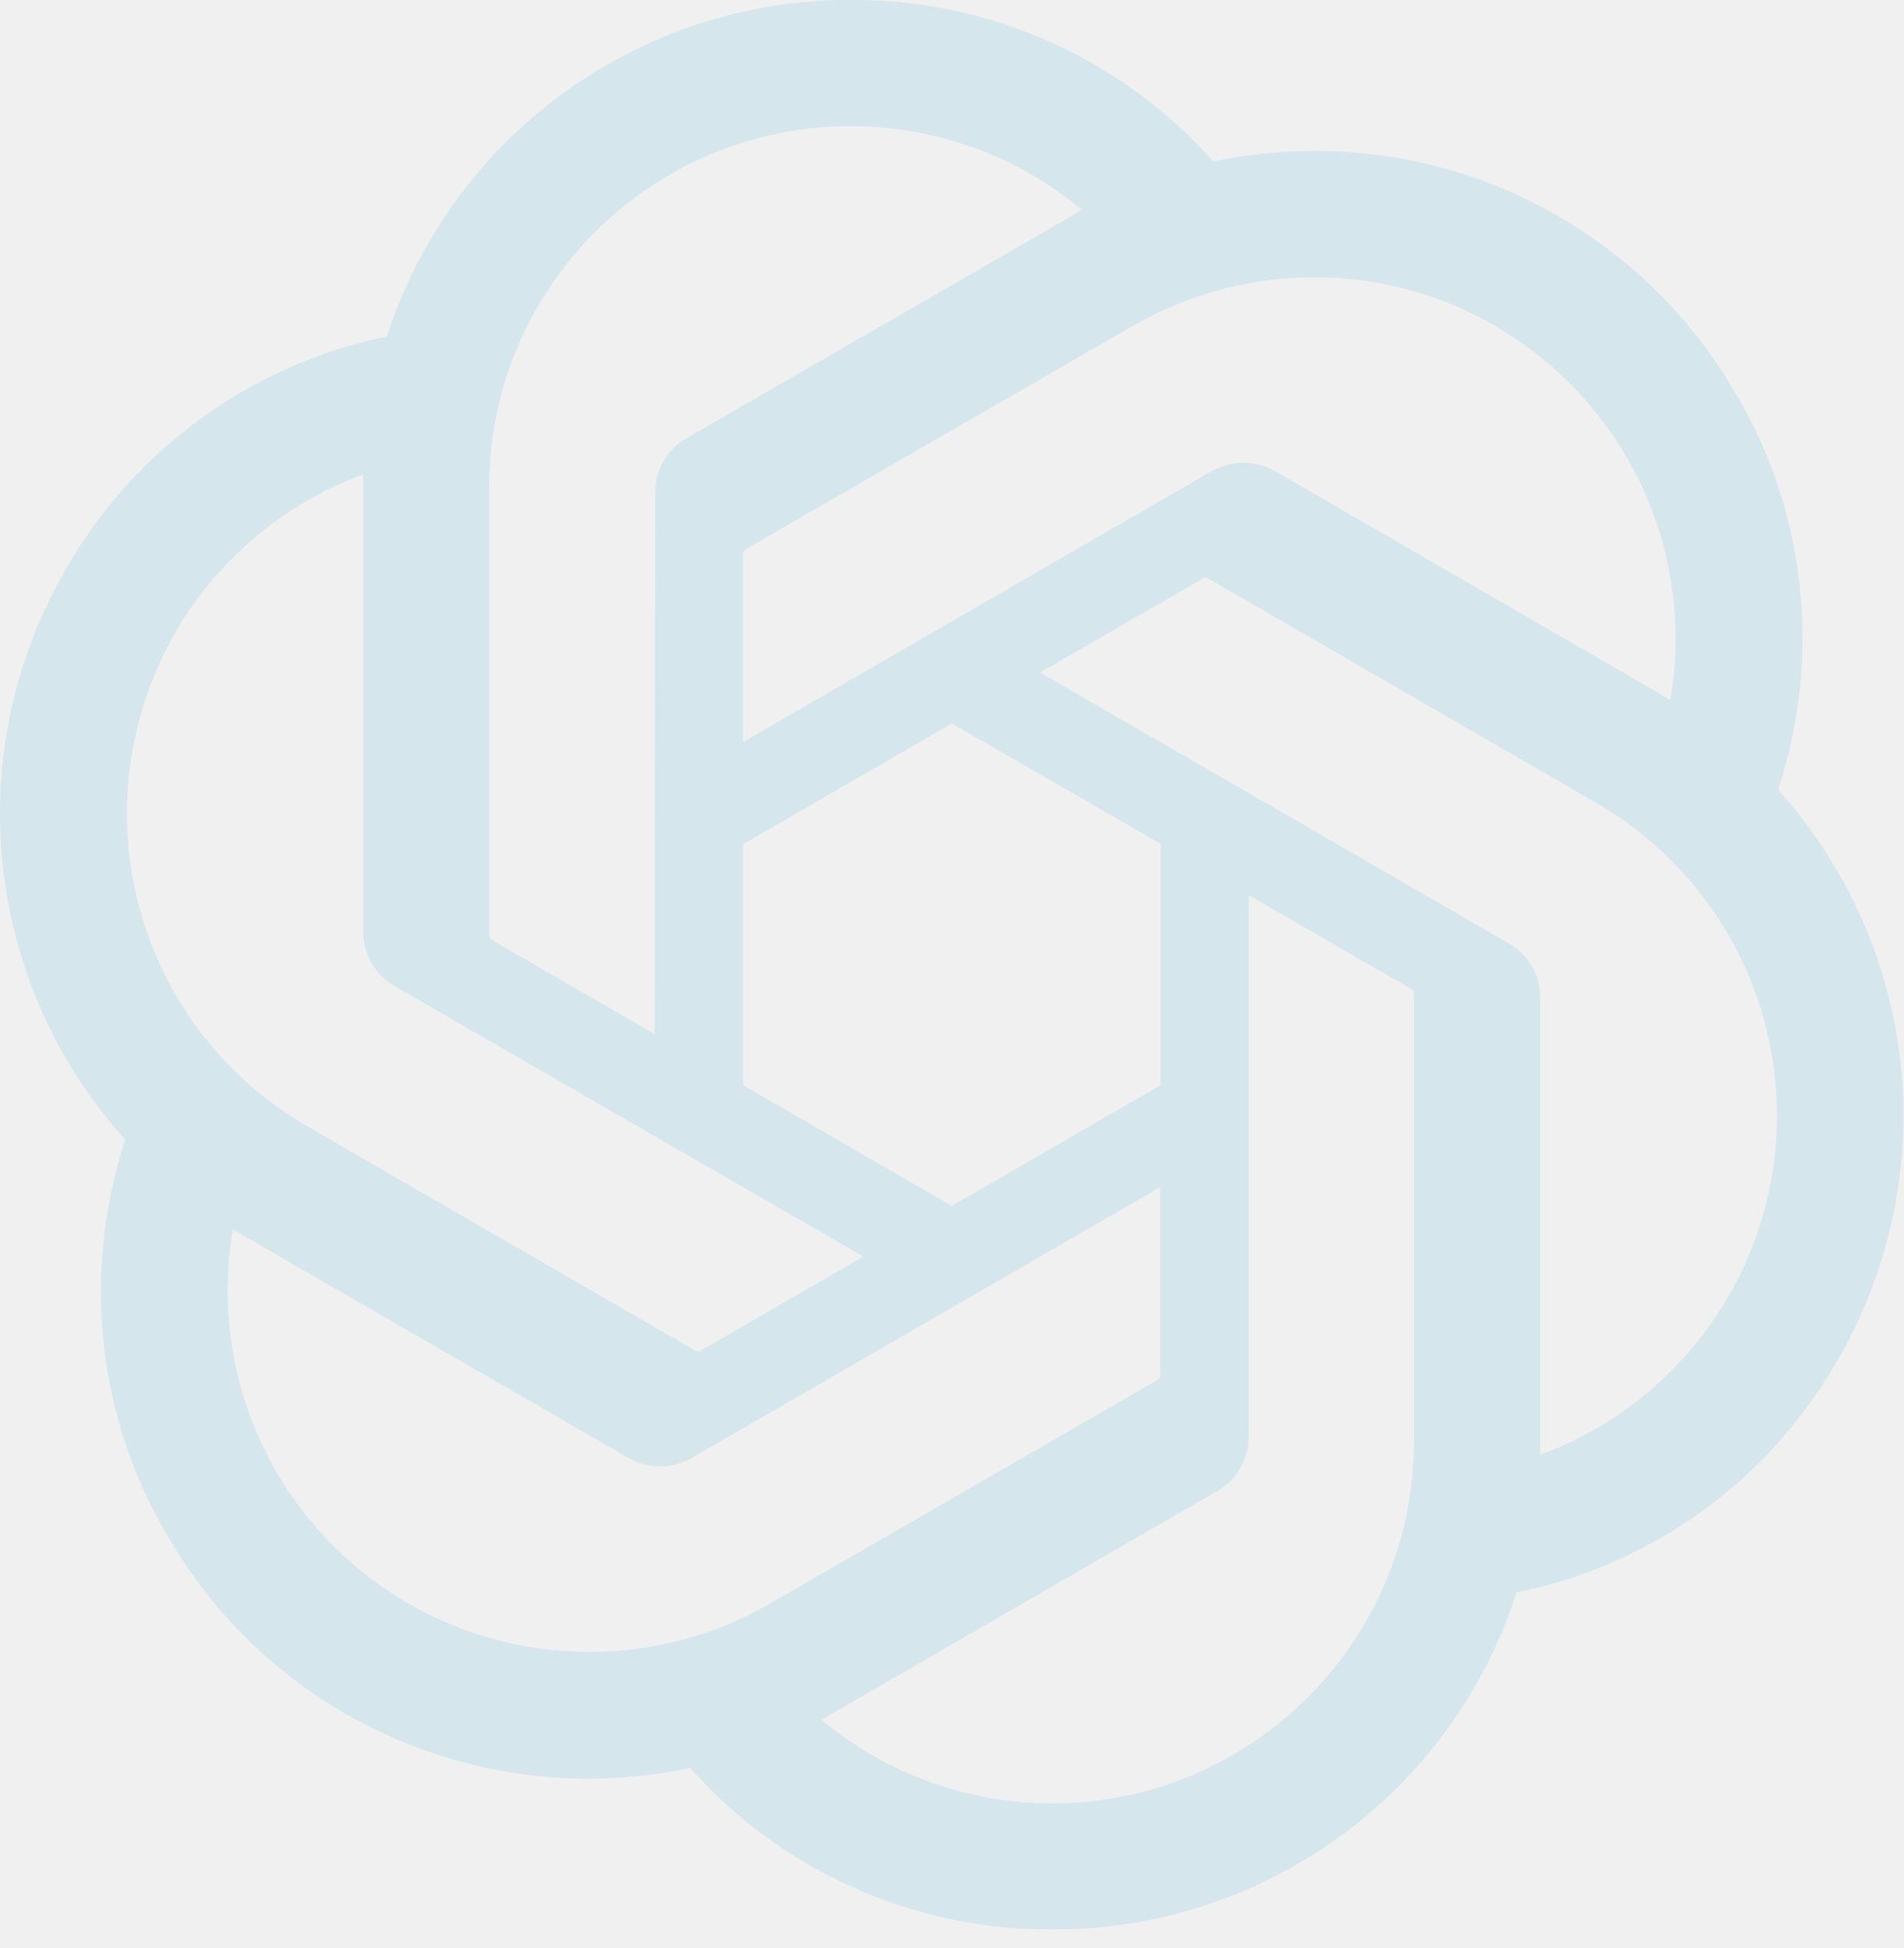
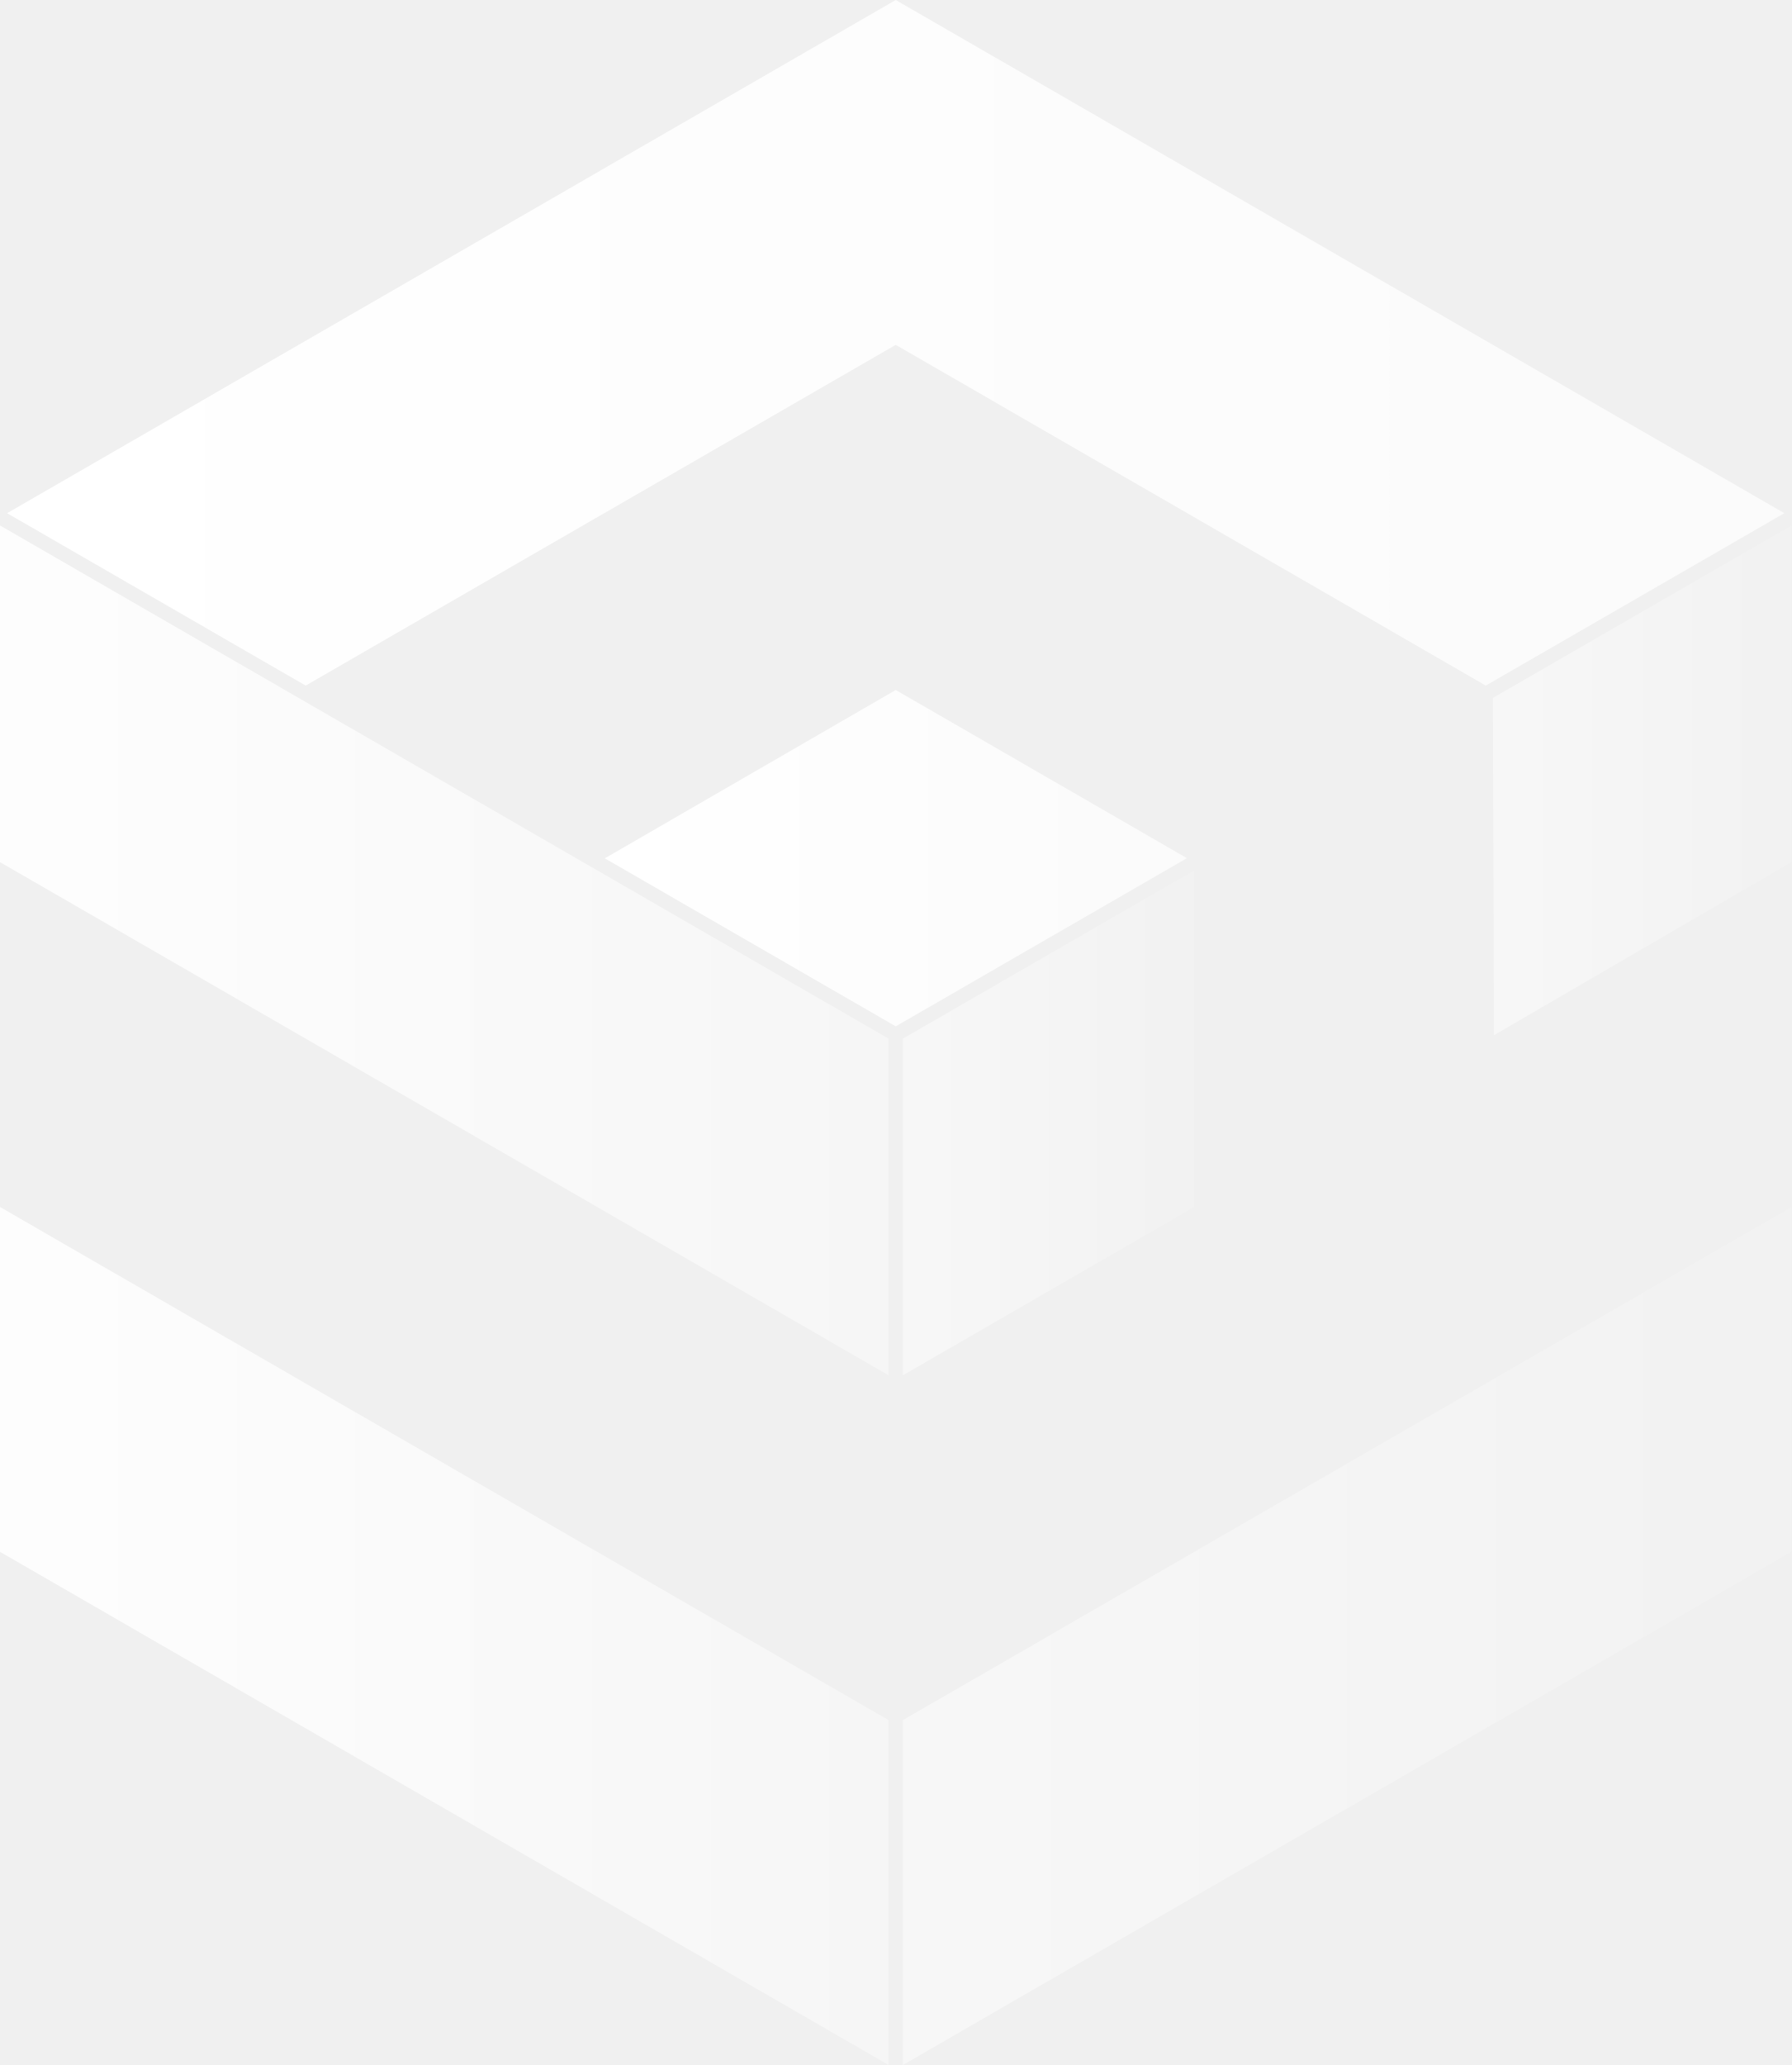
- <svg xmlns="http://www.w3.org/2000/svg" xmlns:xlink="http://www.w3.org/1999/xlink" width="43" height="44" viewBox="0 0 43 44" fill="none">
+ <svg xmlns="http://www.w3.org/2000/svg" xmlns:xlink="http://www.w3.org/1999/xlink" id="图层_1" data-name="图层 1" viewBox="0 0 454.02 523.22">
  <defs>
-     <rect id="path_0" x="0" y="0" width="43" height="43.58" />
+     <style>.cls-1,.cls-2,.cls-3,.cls-4,.cls-5,.cls-6,.cls-7{fill-rule:evenodd;}.cls-1{fill:url(#未命名的渐变_2);}.cls-2{fill:url(#未命名的渐变_4);}.cls-3{fill:url(#未命名的渐变_7);}.cls-4{fill:url(#未命名的渐变_2-2);}.cls-5{fill:url(#未命名的渐变_7-2);}.cls-6{fill:url(#未命名的渐变_4-2);}.cls-7{fill:url(#未命名的渐变_7-3);}</style>
+     <linearGradient id="未命名的渐变_2" x1="1.8" y1="86.86" x2="452.22" y2="86.86" gradientUnits="userSpaceOnUse">
+       <stop offset="0" stop-color="#fff" />
+       <stop offset="1" stop-color="#fff" stop-opacity="0.7" />
+     </linearGradient>
+     <linearGradient id="未命名的渐变_4" y1="240.8" x2="225.21" y2="240.8" gradientUnits="userSpaceOnUse">
+       <stop offset="0" stop-color="#fff" stop-opacity="0.9" />
+       <stop offset="1" stop-color="#fff" stop-opacity="0.4" />
+     </linearGradient>
+     <linearGradient id="未命名的渐变_7" x1="228.81" y1="284.49" x2="302.68" y2="284.49" gradientUnits="userSpaceOnUse">
+       <stop offset="0" stop-color="#fff" stop-opacity="0.5" />
+       <stop offset="1" stop-color="#fff" stop-opacity="0.1" />
+     </linearGradient>
+     <linearGradient id="未命名的渐变_2-2" x1="153.28" y1="217.44" x2="300.81" y2="217.44" xlink:href="#未命名的渐变_2" />
+     <linearGradient id="未命名的渐变_7-2" x1="228.81" y1="414.52" x2="454.02" y2="414.52" xlink:href="#未命名的渐变_7" />
+     <linearGradient id="未命名的渐变_4-2" x1="0" y1="414.52" x2="225.21" y2="414.52" xlink:href="#未命名的渐变_4" />
+     <linearGradient id="未命名的渐变_7-3" x1="378.36" y1="197.72" x2="454.02" y2="197.72" xlink:href="#未命名的渐变_7" />
  </defs>
-   <g opacity="1" transform="translate(0 0.000001981943)  rotate(0 21.5 21.79007)">
-     <mask id="bg-mask-0" fill="white">
-       <use xlink:href="#path_0" />
-     </mask>
-     <g mask="url(#bg-mask-0)">
-       <path id="分组 1" fill-rule="evenodd" style="fill:#8BCAE0" transform="translate(0 0)  rotate(0 21.5 21.79007)" opacity="0.27" d="M40.17 17.84L40.17 17.84C40.53 16.73 40.72 15.57 40.72 14.41C40.72 12.48 40.21 10.58 39.23 8.92C37.27 5.51 33.64 3.41 29.71 3.41C28.94 3.41 28.16 3.49 27.41 3.65C25.35 1.33 22.39 0 19.29 0L19.22 0L19.19 0C14.43 0 10.21 3.07 8.74 7.6C5.68 8.23 3.03 10.15 1.48 12.87C0.51 14.54 0 16.45 0 18.38C0 21.1 1.01 23.73 2.83 25.74C2.47 26.85 2.28 28.01 2.28 29.17C2.28 31.1 2.79 33 3.77 34.66C6.14 38.8 10.92 40.93 15.59 39.93C17.65 42.25 20.61 43.58 23.71 43.58L23.78 43.58L23.81 43.58C28.57 43.58 32.8 40.51 34.26 35.97C37.33 35.35 39.97 33.43 41.52 30.71C42.49 29.03 43 27.13 43 25.2C43 22.48 41.99 19.86 40.17 17.84Z M18.817 38.695C18.727 38.745 18.647 38.795 18.557 38.845C20.017 40.065 21.867 40.735 23.777 40.735L23.787 40.735C28.287 40.725 31.937 37.065 31.947 32.565L31.947 22.435C31.937 22.385 31.907 22.355 31.877 22.335L28.207 20.215L28.207 32.455C28.207 32.965 27.937 33.435 27.487 33.685L18.817 38.695Z M17.393 36.223L26.163 31.163C26.203 31.133 26.223 31.093 26.223 31.053L26.213 31.053L26.213 26.813L15.623 32.933C15.183 33.183 14.643 33.183 14.203 32.933L5.523 27.923C5.443 27.873 5.323 27.803 5.263 27.763C5.183 28.223 5.143 28.693 5.143 29.163C5.143 30.593 5.523 31.993 6.233 33.233L6.233 33.233C7.703 35.763 10.393 37.313 13.313 37.313C14.743 37.313 16.153 36.943 17.393 36.223Z M8.206 11.013C8.206 10.923 8.206 10.783 8.206 10.713C6.416 11.373 4.906 12.643 3.956 14.293L3.956 14.293C3.246 15.533 2.866 16.943 2.866 18.373C2.866 21.293 4.416 23.983 6.946 25.443L15.716 30.513C15.756 30.533 15.806 30.533 15.836 30.503L19.506 28.383L8.916 22.273C8.476 22.023 8.206 21.553 8.206 21.043L8.206 21.033L8.206 11.013Z M36.055 18.13L27.285 13.06C27.245 13.04 27.195 13.05 27.165 13.07L23.495 15.19L34.085 21.31C34.525 21.56 34.795 22.02 34.795 22.53C34.795 22.53 34.795 22.54 34.795 22.54L34.795 32.86C38.005 31.68 40.145 28.62 40.145 25.2C40.145 22.28 38.585 19.59 36.055 18.13Z M16.834 12.412C16.805 12.442 16.785 12.482 16.785 12.522L16.785 12.522L16.785 16.762L27.375 10.642C27.595 10.522 27.845 10.452 28.095 10.452C28.345 10.452 28.584 10.522 28.805 10.642L37.484 15.662C37.565 15.712 37.654 15.762 37.734 15.812L37.734 15.812C37.815 15.352 37.855 14.892 37.855 14.432C37.855 9.922 34.194 6.262 29.684 6.262C28.255 6.262 26.855 6.642 25.605 7.352L16.834 12.412Z M19.221 2.849C14.711 2.849 11.051 6.499 11.051 11.009L11.051 21.139C11.061 21.189 11.081 21.219 11.121 21.239L14.791 23.359L14.801 11.129L14.801 11.119C14.801 10.619 15.071 10.149 15.511 9.899L24.191 4.889C24.261 4.839 24.381 4.779 24.441 4.739C22.981 3.519 21.131 2.849 19.221 2.849Z M16.783 24.51L21.503 27.24L26.223 24.51L26.223 19.06L21.503 16.34L16.783 19.07L16.783 24.51Z " />
-     </g>
-   </g>
+   <polygon class="cls-1" points="452.22 130.03 227.01 0 1.8 130.03 77.47 173.71 227.01 87.38 376.55 173.71 452.22 130.03" />
+   <polygon class="cls-2" points="0 133.14 0 218.44 225.21 348.47 225.21 263.17 0 133.14" />
+   <polygon class="cls-3" points="228.81 263.17 228.81 348.47 302.68 305.82 302.68 220.52 228.81 263.17" />
+   <polygon class="cls-4" points="227.01 174.83 153.28 217.48 227.01 260.05 300.81 217.44 227.01 174.83" />
+   <polygon class="cls-5" points="454.02 305.82 228.81 435.84 228.81 523.22 454.02 393.19 454.02 305.82" />
+   <polygon class="cls-6" points="225.21 435.84 0 305.82 0 393.19 225.21 523.22 225.21 435.84" />
+   <polygon class="cls-7" points="454.02 133.14 378.36 176.83 378.63 262.29 454.02 218.44 454.02 133.14" />
</svg>
